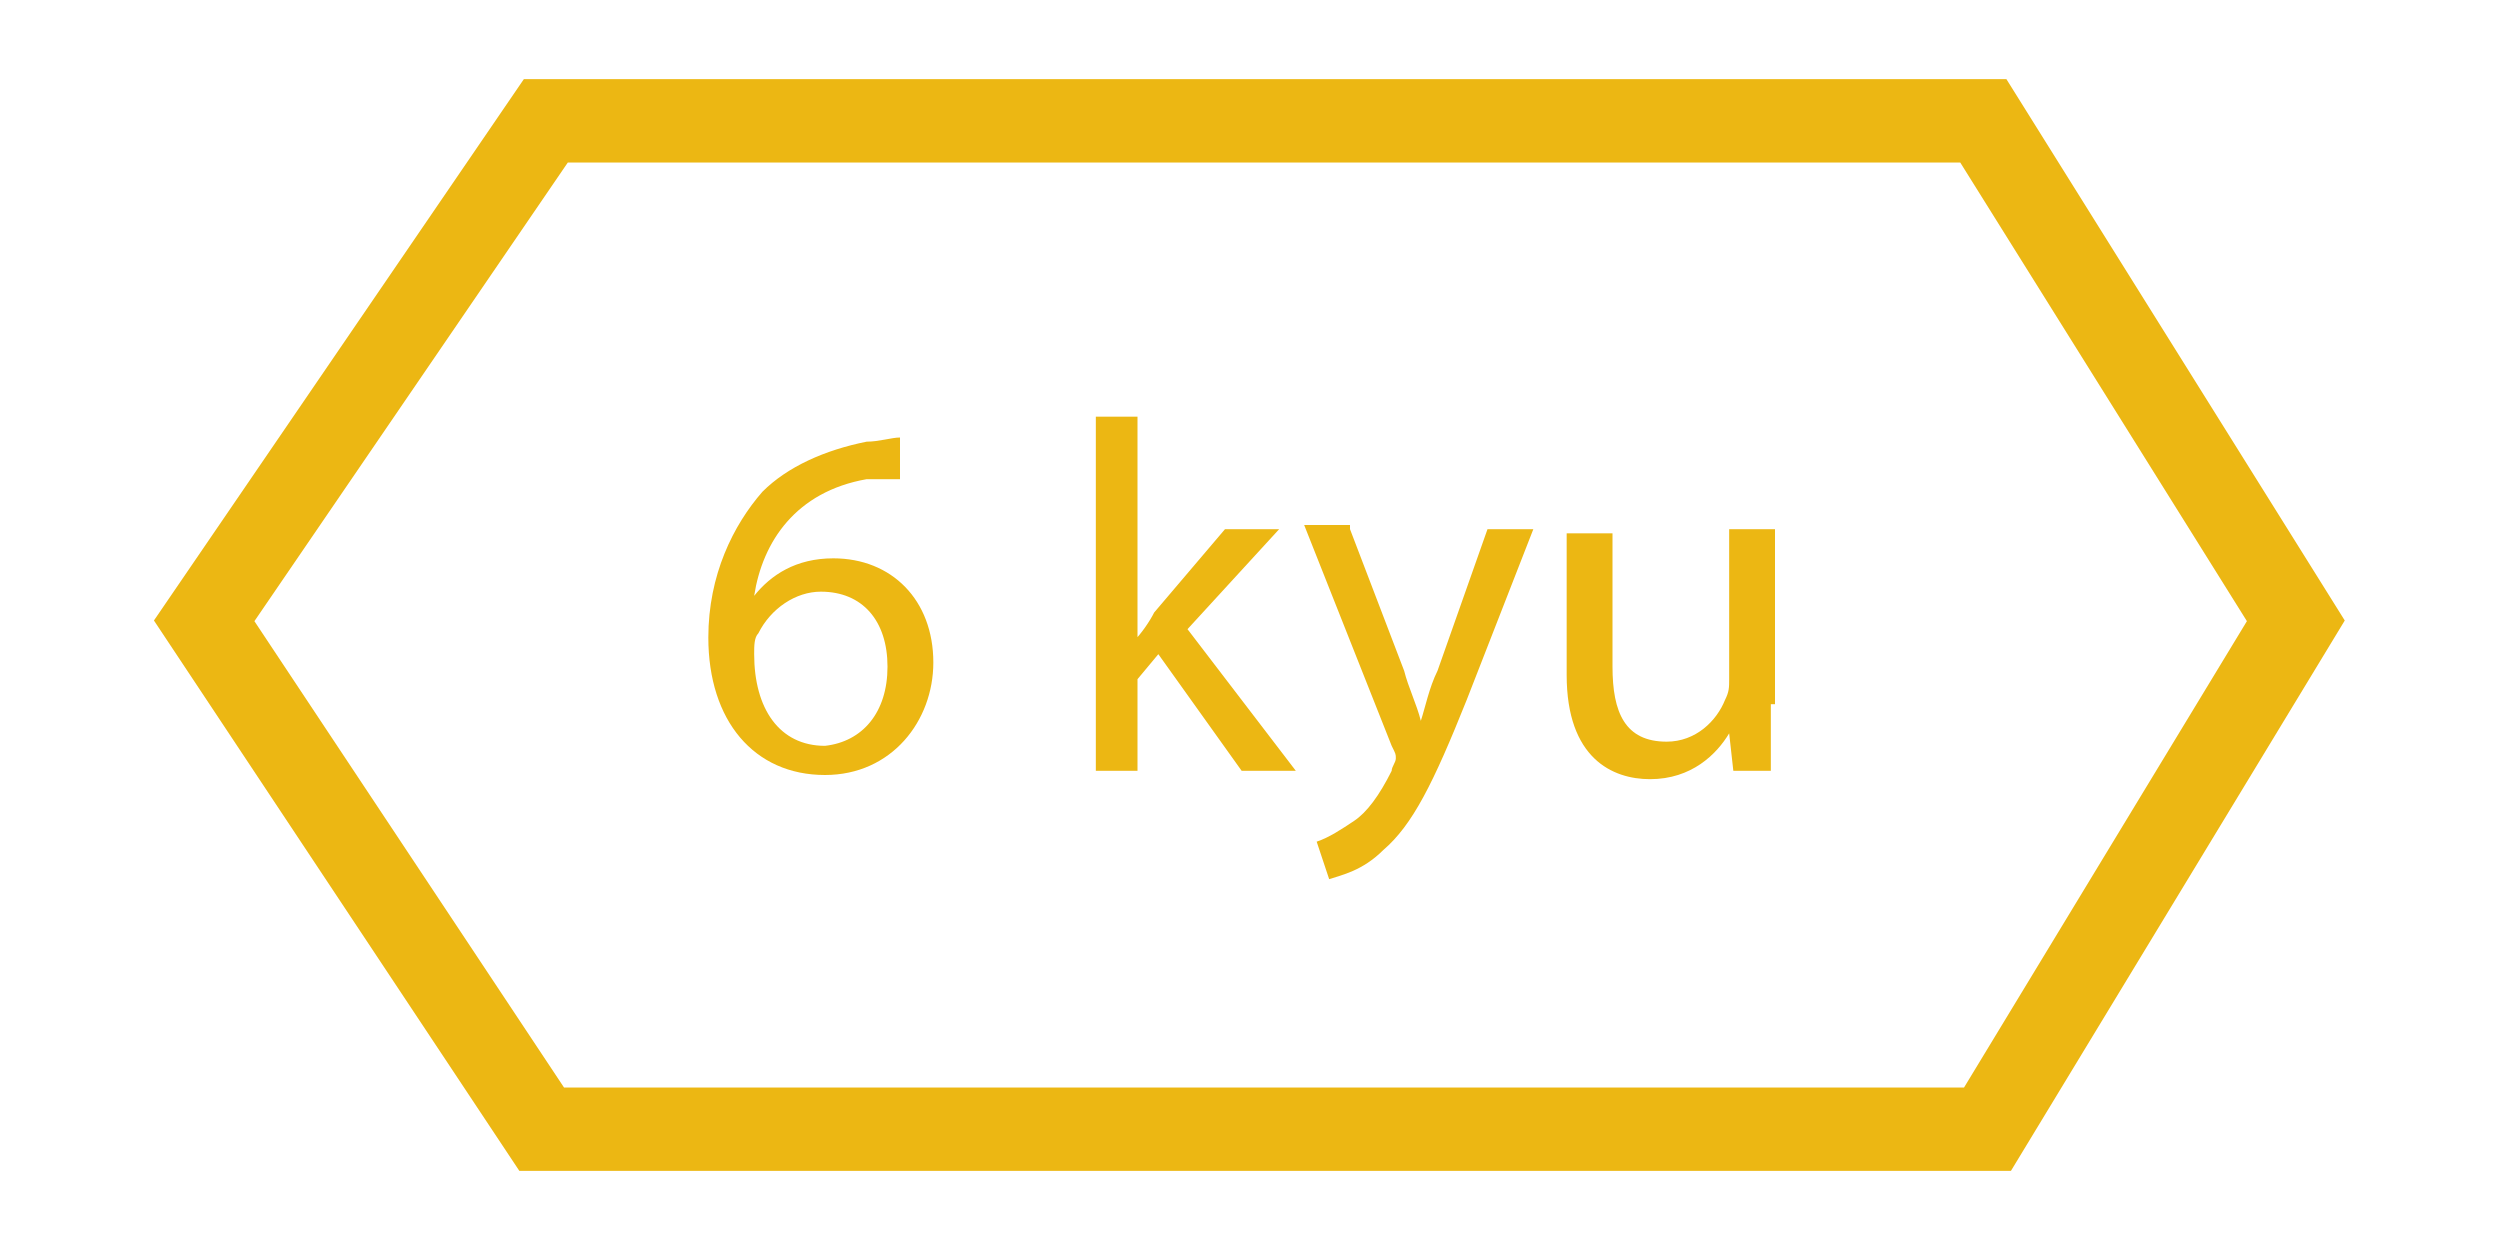
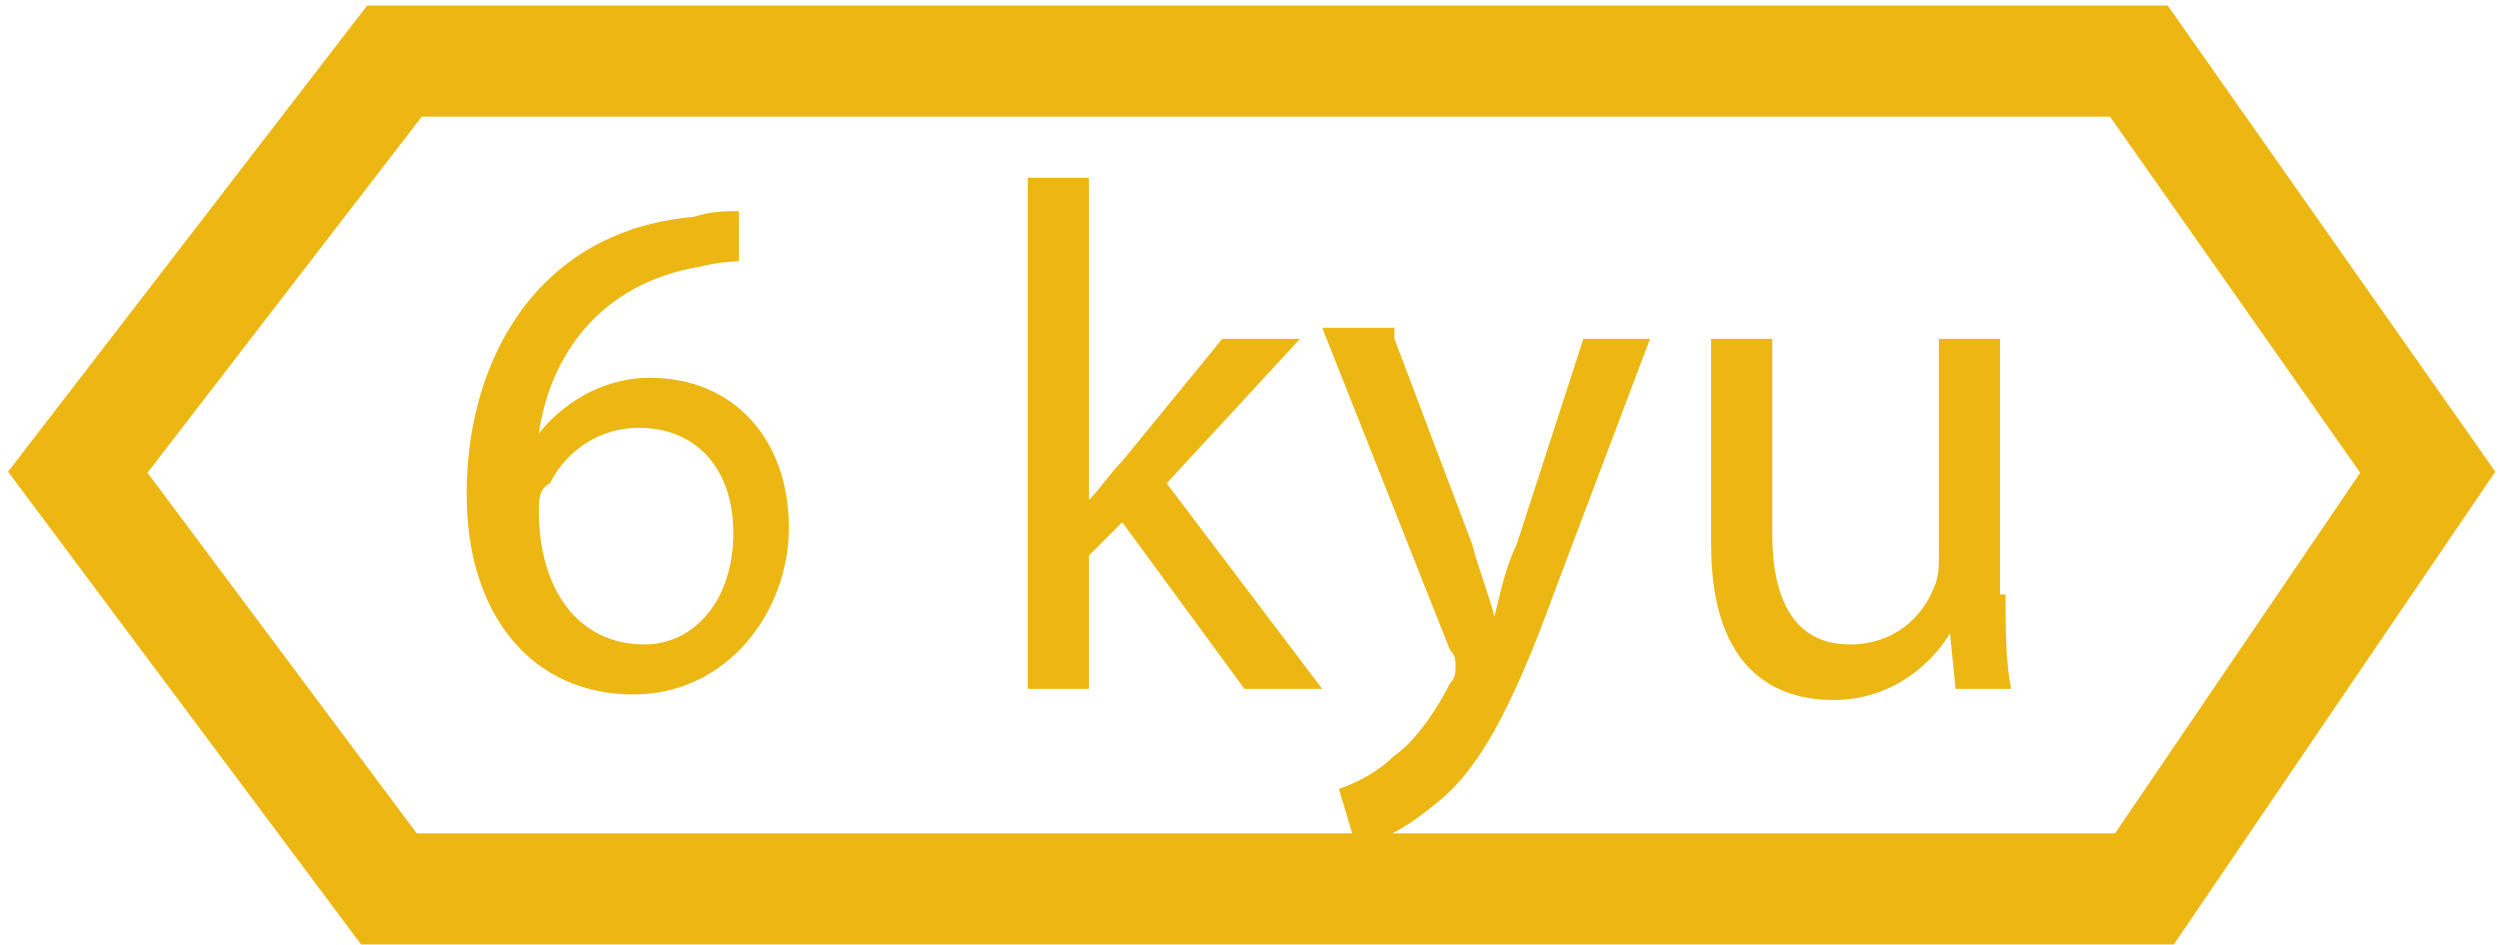
- <svg xmlns="http://www.w3.org/2000/svg" version="1.1" x="0px" y="0px" viewBox="0 0 60 30" style="enable-background:new 0 0 60 30;" xml:space="preserve">
+ <svg xmlns="http://www.w3.org/2000/svg" version="1.1" id="Capa_1" x="0px" y="0px" viewBox="0 0 45 17" style="enable-background:new 0 0 45 17;" xml:space="preserve">
  <style type="text/css">
	.st0{fill:none;stroke:#ECB713;stroke-width:2;stroke-miterlimit:10;}
	.st1{fill:#ECB713;}
</style>
-   <g id="Capa_1">
-     <polygon class="st0" points="4.9,14.9 13.1,2.9 47.6,2.9 55.1,14.9 47.7,27.1 13,27.1  " />
+   <polygon class="st0" points="1.4,8.5 7.1,1.1 38.5,1.1 43.7,8.5 38.6,16 7,16 " />
+   <g>
+     <path class="st1" d="M13.5,4.7c-0.2,0-0.5,0-0.9,0.1c-1.8,0.3-2.7,1.6-2.9,3h0c0.4-0.5,1.1-1,2-1c1.5,0,2.5,1.1,2.5,2.7   c0,1.5-1.1,3-2.8,3c-1.8,0-3-1.4-3-3.6c0-1.7,0.6-3,1.4-3.8c0.7-0.7,1.6-1.1,2.7-1.2c0.3-0.1,0.6-0.1,0.8-0.1V4.7z M13.2,9.6   c0-1.2-0.7-1.9-1.7-1.9c-0.7,0-1.3,0.4-1.6,1C9.7,8.8,9.7,9,9.7,9.2c0,1.4,0.7,2.4,1.9,2.4C12.5,11.6,13.2,10.8,13.2,9.6z" />
+     <path class="st1" d="M19.6,9L19.6,9c0.2-0.2,0.4-0.5,0.6-0.7L22,6.1h1.4L21,8.7l2.8,3.7h-1.4l-2.2-3L19.6,10v2.4h-1.1V3.2h1.1V9z" />
+     <path class="st1" d="M25.1,6.1l1.4,3.7c0.1,0.4,0.3,0.9,0.4,1.3h0c0.1-0.4,0.2-0.9,0.4-1.3l1.2-3.7h1.2l-1.7,4.5   c-0.8,2.2-1.4,3.3-2.2,3.9c-0.6,0.5-1.1,0.7-1.4,0.7l-0.3-1c0.3-0.1,0.7-0.3,1-0.6c0.3-0.2,0.7-0.7,1-1.3c0.1-0.1,0.1-0.2,0.1-0.3   c0-0.1,0-0.2-0.1-0.3l-2.3-5.8H25.1z" />
+     <path class="st1" d="M36.1,10.7c0,0.6,0,1.2,0.1,1.7h-1l-0.1-1h0c-0.3,0.5-1,1.2-2.1,1.2c-1,0-2.2-0.5-2.2-2.8V6.1h1.1v3.5   c0,1.2,0.4,2,1.4,2c0.8,0,1.3-0.5,1.5-1c0.1-0.2,0.1-0.4,0.1-0.6V6.1h1.1V10.7z" />
  </g>
-   <g id="Capa_2">
-     <g>
-       <path class="st1" d="M21.6,11.5c-0.2,0-0.5,0-0.8,0c-1.7,0.3-2.5,1.5-2.7,2.8h0c0.4-0.5,1-0.9,1.9-0.9c1.4,0,2.4,1,2.4,2.5    c0,1.4-1,2.7-2.6,2.7c-1.7,0-2.8-1.3-2.8-3.3c0-1.5,0.6-2.7,1.3-3.5c0.6-0.6,1.5-1,2.5-1.2c0.3,0,0.6-0.1,0.8-0.1V11.5z M21.3,16    c0-1.1-0.6-1.8-1.6-1.8c-0.6,0-1.2,0.4-1.5,1c-0.1,0.1-0.1,0.3-0.1,0.5c0,1.3,0.6,2.2,1.7,2.2C20.7,17.8,21.3,17.1,21.3,16z" />
-       <path class="st1" d="M27.2,15.4L27.2,15.4c0.2-0.2,0.4-0.5,0.5-0.7l1.7-2h1.3l-2.2,2.4l2.6,3.4h-1.3l-2-2.8l-0.5,0.6v2.2h-1V10h1    V15.4z" />
-       <path class="st1" d="M32.4,12.7l1.3,3.4c0.1,0.4,0.3,0.8,0.4,1.2h0c0.1-0.3,0.2-0.8,0.4-1.2l1.2-3.4h1.1l-1.6,4.1    c-0.8,2-1.3,3-2,3.6c-0.5,0.5-1,0.6-1.3,0.7l-0.3-0.9c0.3-0.1,0.6-0.3,0.9-0.5c0.3-0.2,0.6-0.6,0.9-1.2c0-0.1,0.1-0.2,0.1-0.3    s0-0.1-0.1-0.3l-2.1-5.3H32.4z" />
-       <path class="st1" d="M42.5,16.9c0,0.6,0,1.1,0,1.6h-0.9l-0.1-0.9h0c-0.3,0.5-0.9,1.1-1.9,1.1c-0.9,0-2-0.5-2-2.5v-3.4h1.1v3.2    c0,1.1,0.3,1.8,1.3,1.8c0.7,0,1.2-0.5,1.4-1c0.1-0.2,0.1-0.3,0.1-0.5v-3.6h1.1V16.9z" />
-     </g>
-     <g>
- 	</g>
-     <g>
- 	</g>
-     <g>
- 	</g>
-     <g>
- 	</g>
-     <g>
- 	</g>
-     <g>
- 	</g>
-     <g>
- 	</g>
-     <g>
- 	</g>
-     <g>
- 	</g>
-     <g>
- 	</g>
-     <g>
- 	</g>
-     <g>
- 	</g>
-     <g>
- 	</g>
-     <g>
- 	</g>
-     <g>
- 	</g>
-   </g>
+   <g>
+ </g>
+   <g>
+ </g>
+   <g>
+ </g>
+   <g>
+ </g>
+   <g>
+ </g>
+   <g>
+ </g>
+   <g>
+ </g>
+   <g>
+ </g>
+   <g>
+ </g>
+   <g>
+ </g>
+   <g>
+ </g>
+   <g>
+ </g>
+   <g>
+ </g>
+   <g>
+ </g>
+   <g>
+ </g>
</svg>
